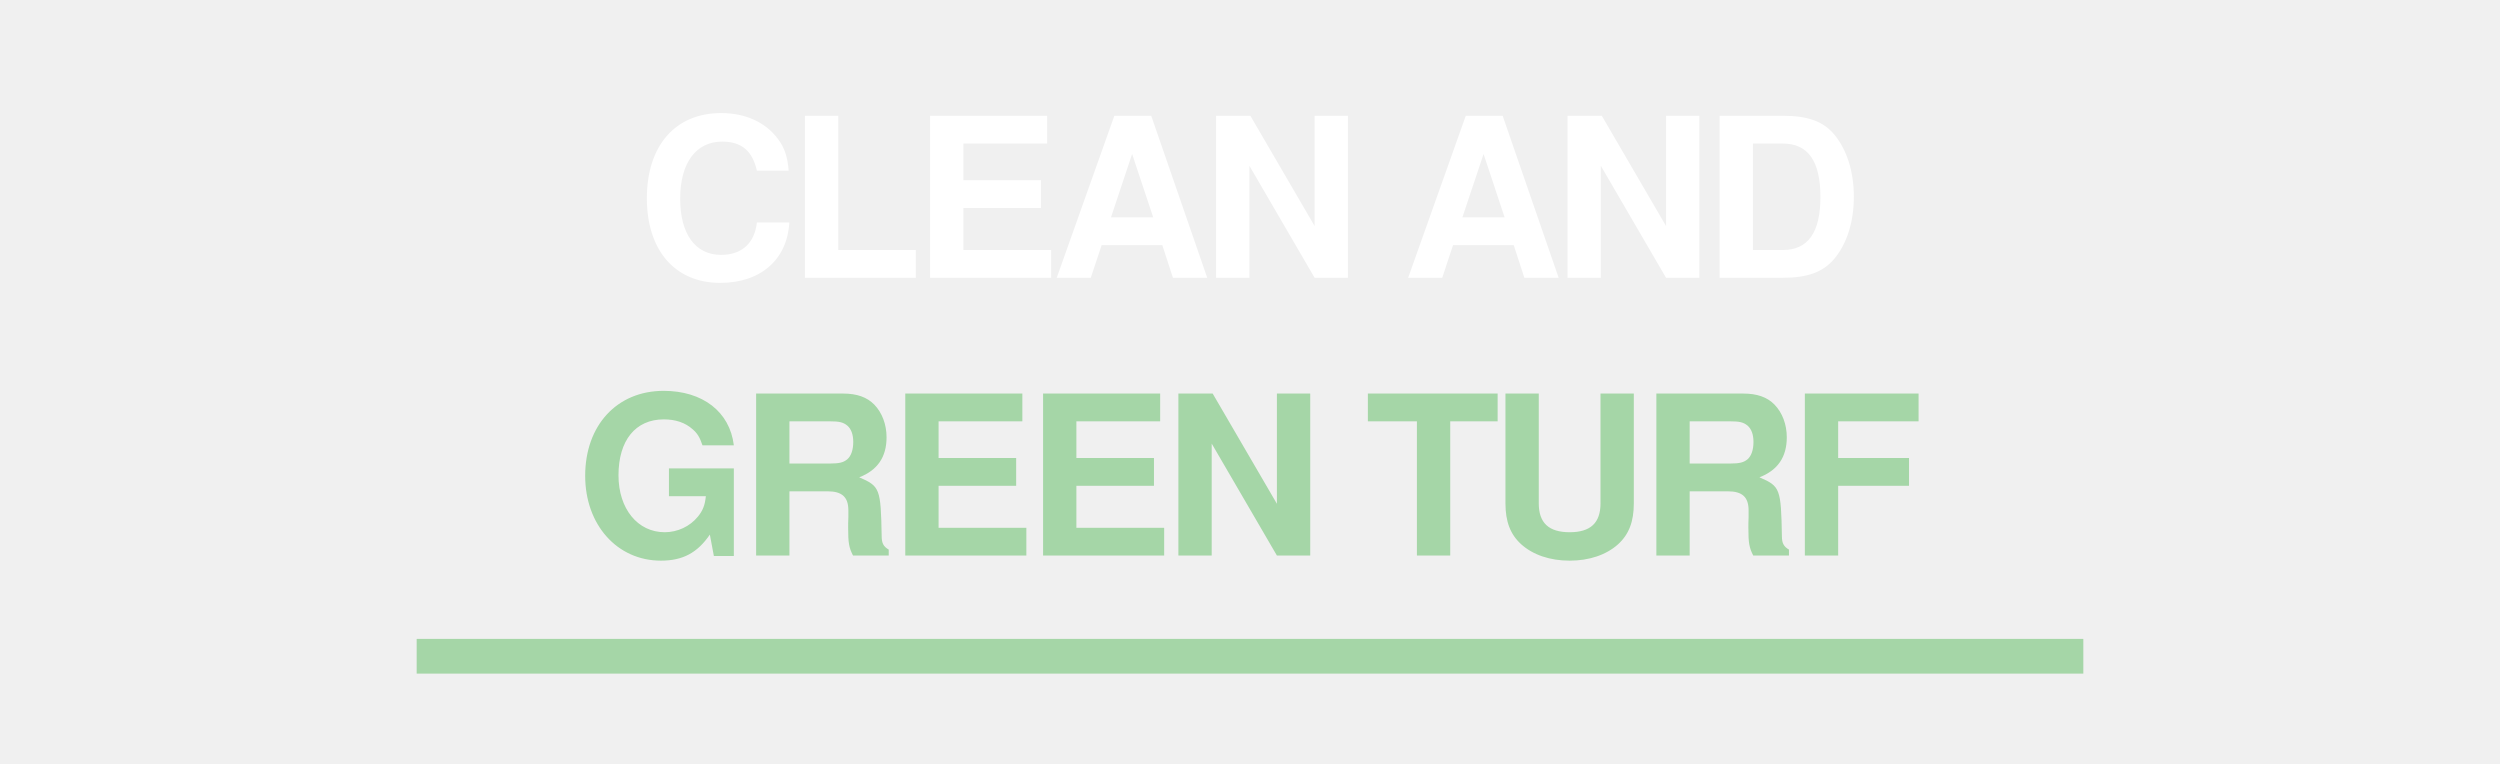
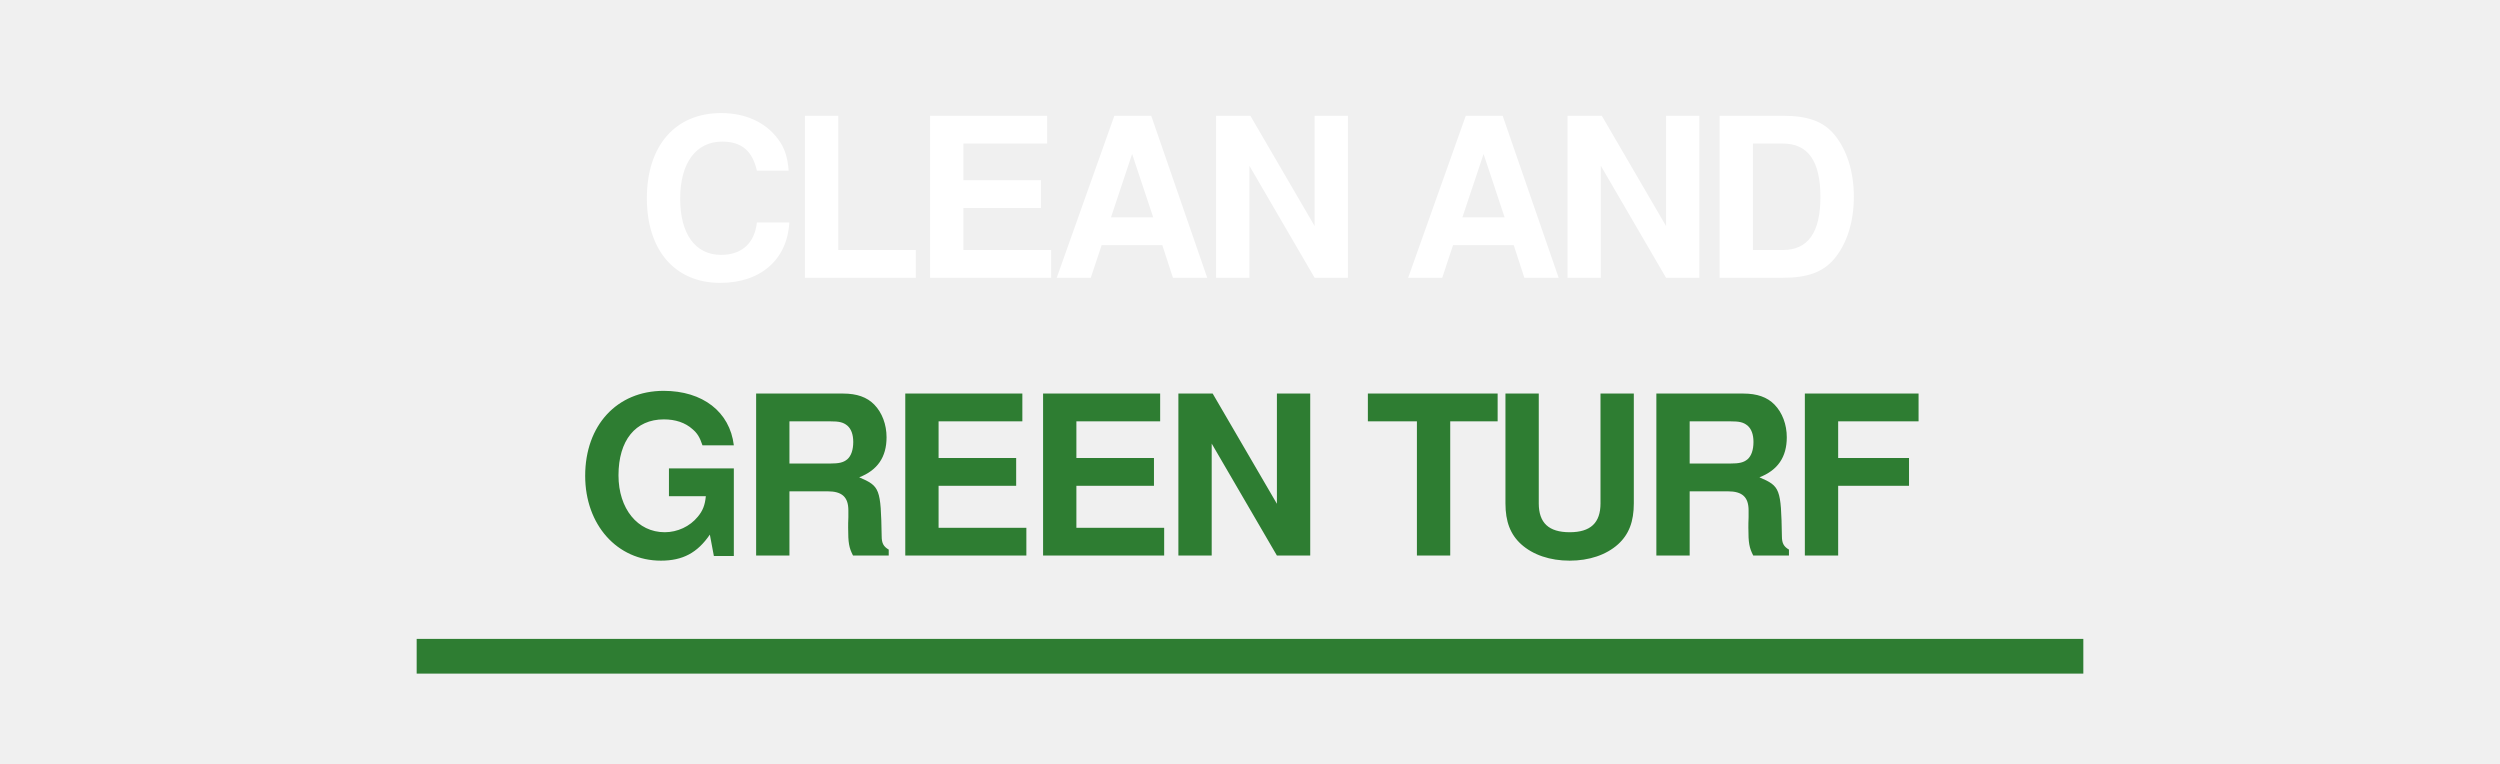
<svg xmlns="http://www.w3.org/2000/svg" viewBox="0 0 360 110">
  <text x="180" y="40" text-anchor="middle" font-family="Helvetica, Arial, sans-serif" font-size="32" font-weight="900" fill="#FFFFFF" letter-spacing="-1.5">CLEAN AND</text>
-   <text x="180" y="80" text-anchor="middle" font-family="Helvetica, Arial, sans-serif" font-size="32" font-weight="900" fill="#A5D6A7" letter-spacing="-1.5">GREEN TURF</text>
-   <rect x="60" y="92" width="240" height="5" fill="#A5D6A7" />
+   <text x="180" y="80" text-anchor="middle" font-family="Helvetica, Arial, sans-serif" font-size="32" font-weight="900" fill="#2E7D32" letter-spacing="-1.5">GREEN TURF</text>
+   <rect x="60" y="92" width="240" height="5" fill="#2E7D32" />
</svg>
